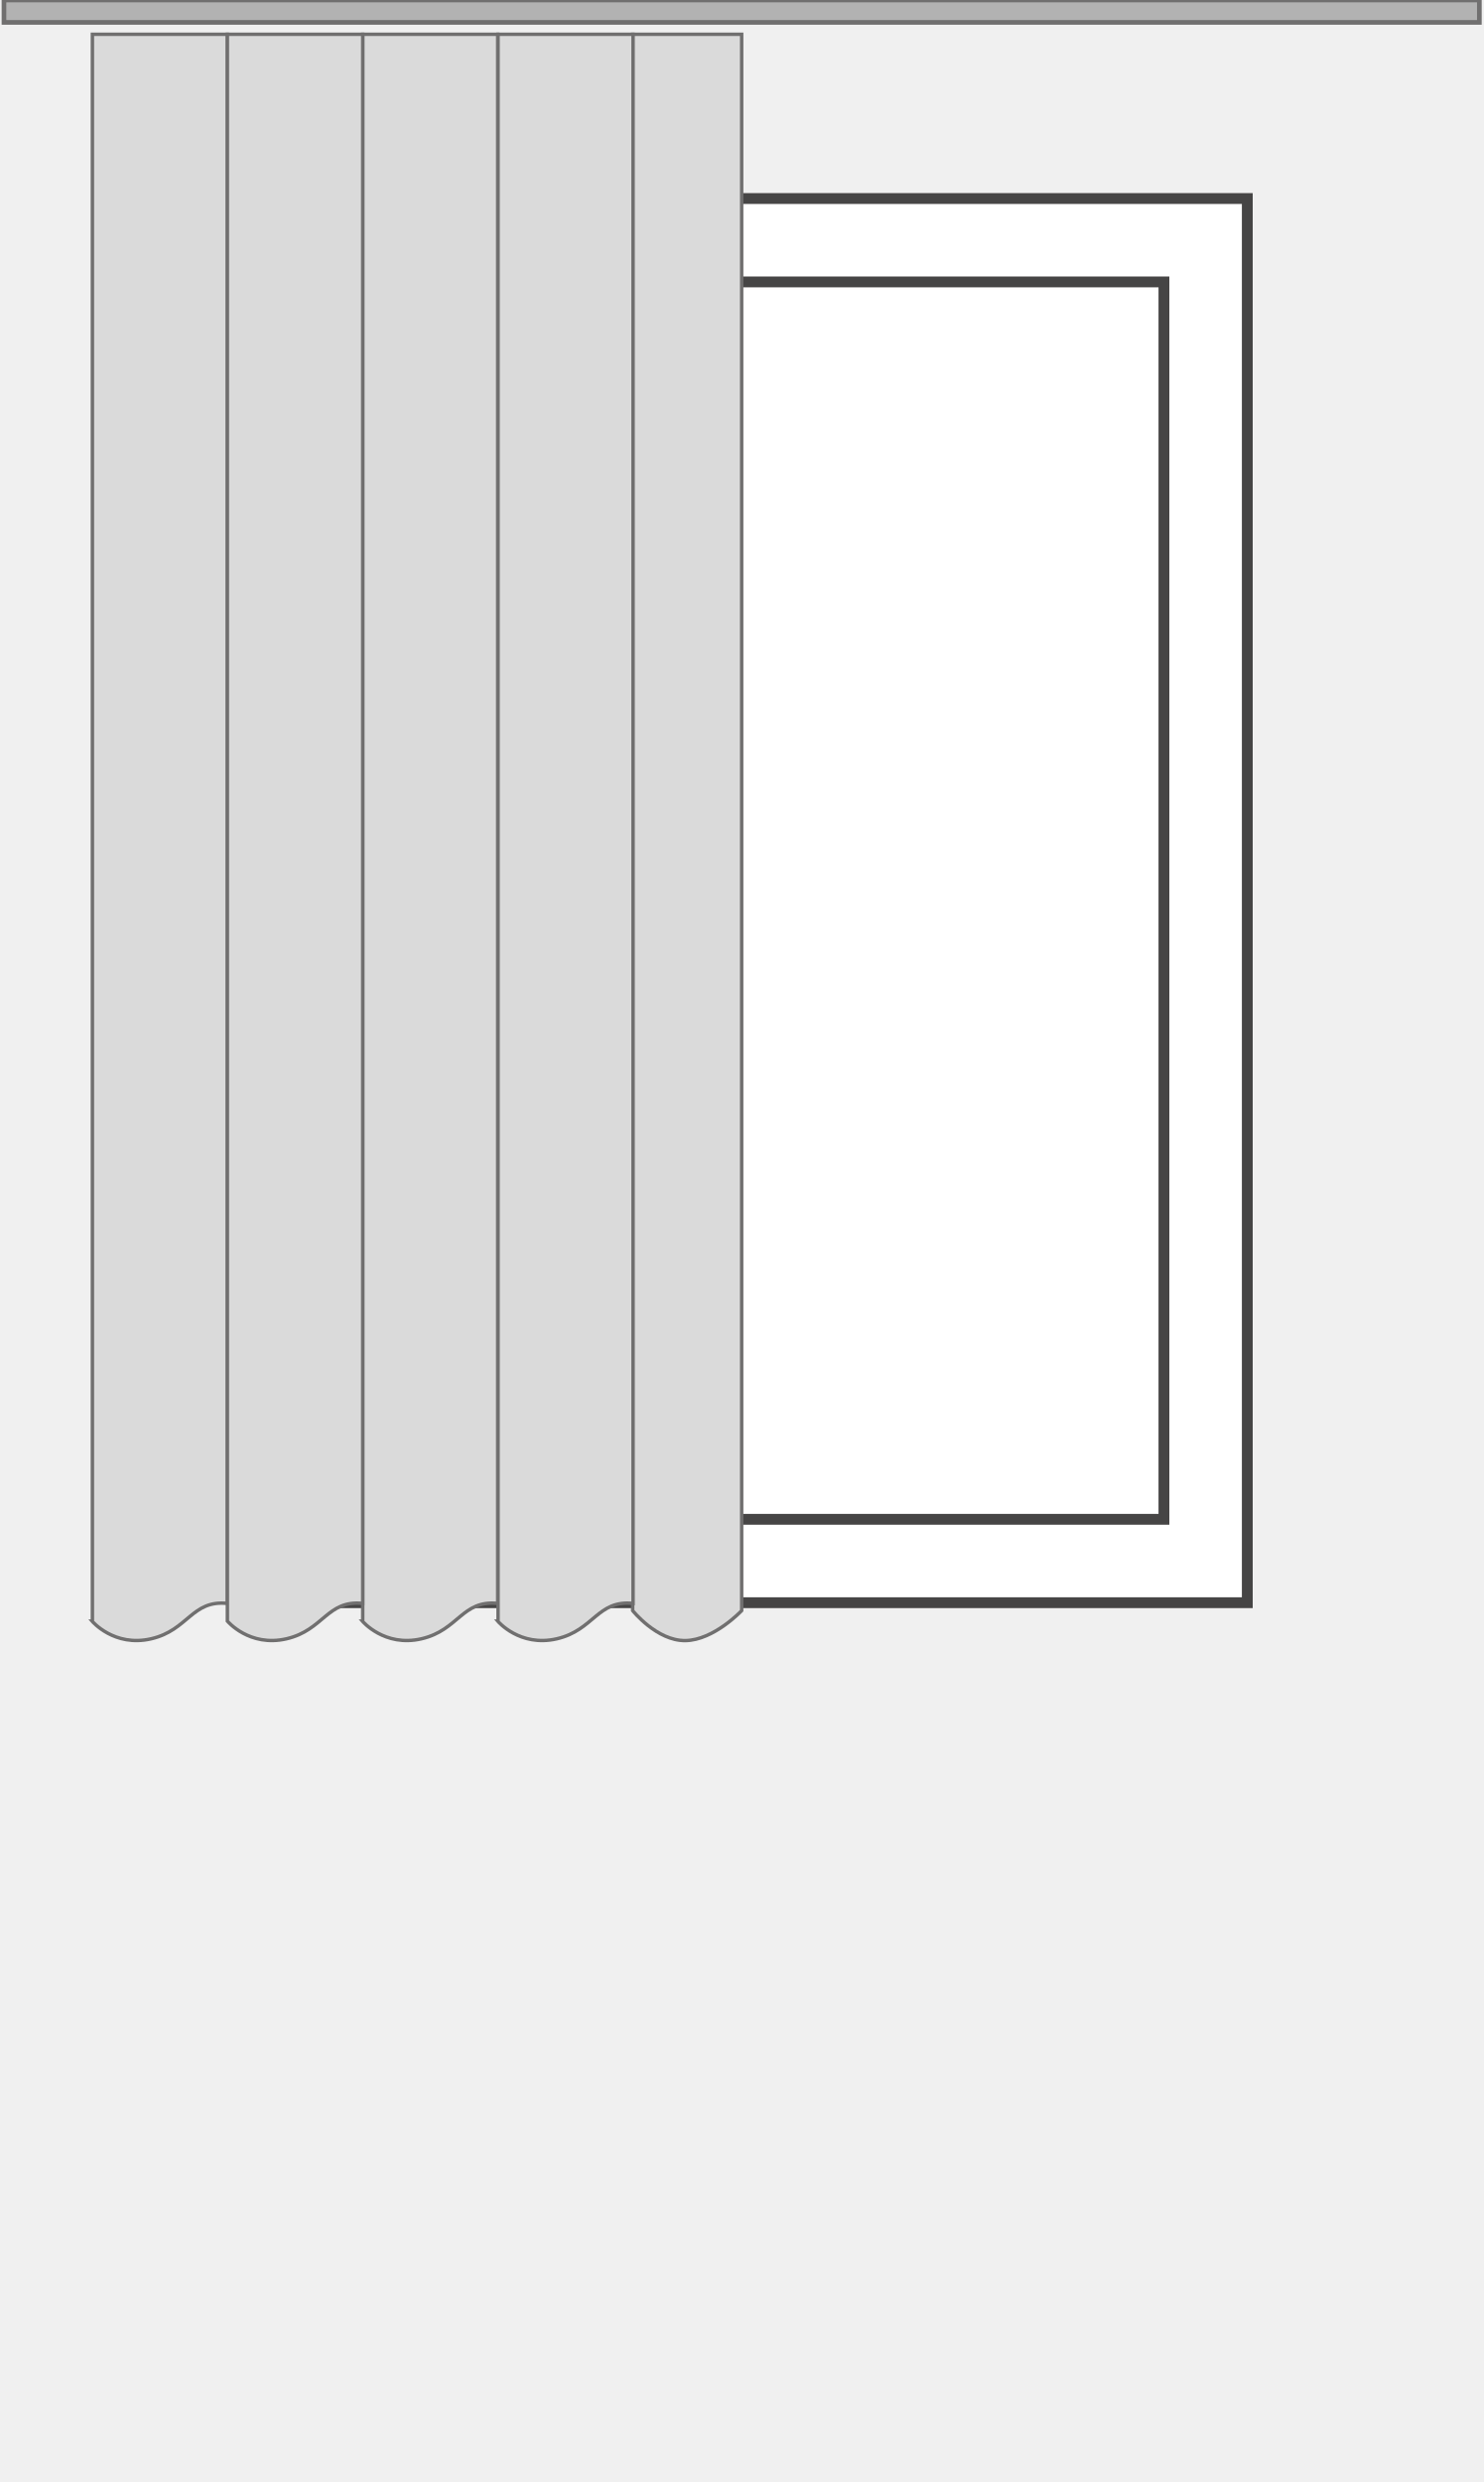
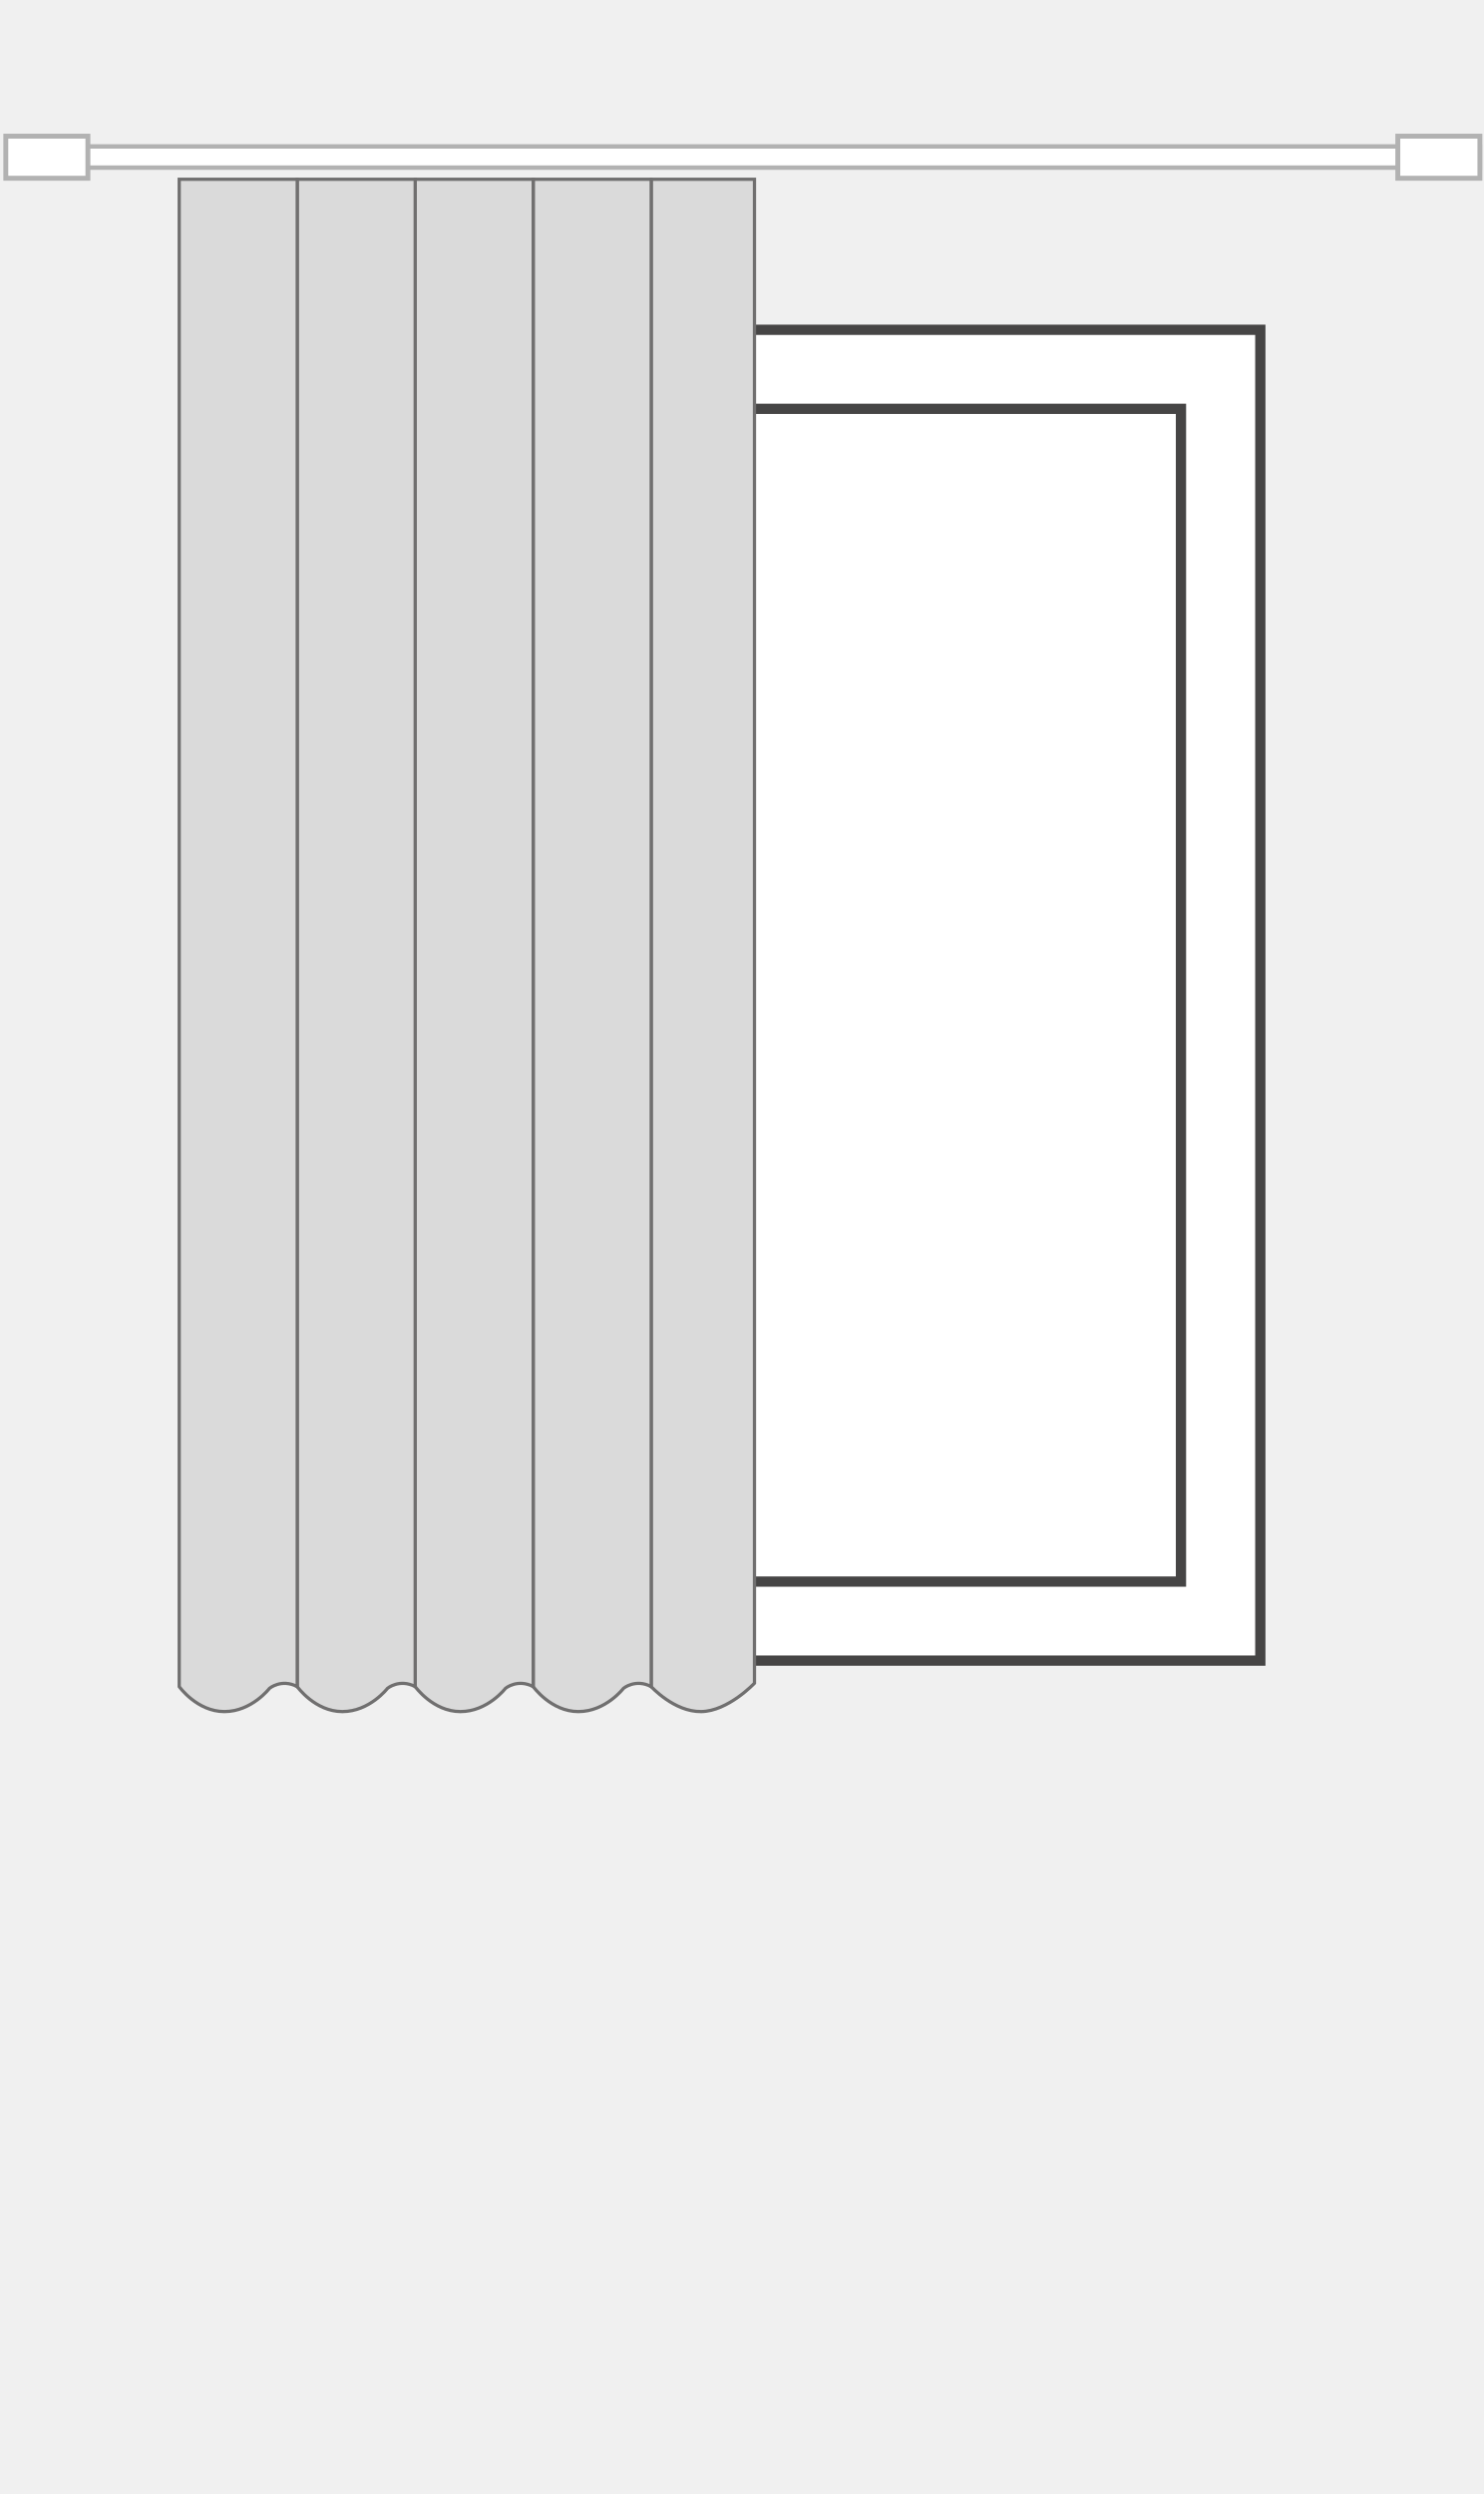
- <svg xmlns="http://www.w3.org/2000/svg" version="1.1" id="Layer_1" x="0px" y="0px" width="411px" height="687.6px" viewBox="0 0 411 687.6" enable-background="new 0 0 411 687.6" xml:space="preserve">
+ <svg xmlns="http://www.w3.org/2000/svg" version="1.1" id="Layer_1" x="0px" y="0px" width="433.9px" height="729px" viewBox="0 0 433.9 729" enable-background="new 0 0 433.9 729" xml:space="preserve">
  <g>
-     <rect x="65.4" y="55" fill="#FFFFFF" stroke="#464545" stroke-width="3" width="280.2" height="389" />
-     <rect x="88.5" y="78.1" fill="none" stroke="#464545" stroke-width="3" width="234" height="342.8" />
+     <rect x="88.3" y="96.4" fill="#FFFFFF" stroke="#464545" stroke-width="3" width="280.2" height="389" />
+     <rect x="111.3" y="119.5" fill="none" stroke="#464545" stroke-width="3" width="234" height="342.8" />
  </g>
  <g>
-     <rect x="1.1" y="0" fill="#B2B2B2" stroke="#706F6F" stroke-width="1.291" stroke-miterlimit="10" width="408.8" height="6.2" />
+     <rect x="23.9" y="42.8" fill="#FFFFFF" stroke="#B2B2B2" stroke-width="1.291" stroke-miterlimit="10" width="408.8" height="6.2" />
  </g>
+   <rect x="408.7" y="39.8" fill="#FFFFFF" stroke="#B2B2B2" stroke-width="1.432" stroke-miterlimit="10" width="24" height="12.3" />
+   <rect x="1.7" y="39.8" fill="#FFFFFF" stroke="#B2B2B2" stroke-width="1.432" stroke-miterlimit="10" width="24" height="12.3" />
  <g>
-     <path fill="#DADADA" stroke="#706F6F" stroke-width="0.953" stroke-miterlimit="10" d="M205.5,446.2c0,0-7.7,8.2-15.6,8.3   s-14.6-8.3-14.6-8.3V9.5c0,0,4.9,0,15.1,0s15.1,0,15.1,0V446.2z" />
-     <path fill="#DADADA" stroke="#706F6F" stroke-width="0.953" stroke-miterlimit="10" d="M100.4,449.1c0,0,6.1,7.3,16.4,4.9   s11.2-10.8,21.1-9.8V9.5c0,0-4.7,0-18.7,0s-18.7,0-18.7,0V449.1z" />
-     <path fill="#DADADA" stroke="#706F6F" stroke-width="0.953" stroke-miterlimit="10" d="M137.9,449.1c0,0,6.1,7.3,16.4,4.9   s11.2-10.8,21.1-9.8V9.5c0,0-4.7,0-18.7,0c-14,0-18.7,0-18.7,0V449.1z" />
-     <path fill="#DADADA" stroke="#706F6F" stroke-width="0.953" stroke-miterlimit="10" d="M25.5,449.1c0,0,6.1,7.3,16.4,4.9   s11.2-10.8,21.1-9.8V9.5c0,0-4.7,0-18.7,0s-18.7,0-18.7,0V449.1z" />
-     <path fill="#DADADA" stroke="#706F6F" stroke-width="0.953" stroke-miterlimit="10" d="M63,449.1c0,0,6.1,7.3,16.4,4.9   s11.2-10.8,21.1-9.8V9.5c0,0-4.7,0-18.7,0S63,9.5,63,9.5V449.1z" />
+     <path fill="#DADADA" stroke="#706F6F" stroke-width="0.953" stroke-miterlimit="10" d="M220.6,492c0,0-7.7,8.2-15.6,8.3   s-14.6-7.3-14.6-7.3V52.4c0,0,4.9,0,15.1,0c10.2,0,15.1,0,15.1,0V492z" />
+     <path fill="#DADADA" stroke="#706F6F" stroke-width="0.953" stroke-miterlimit="10" d="M190.4,493c-4.6-2.4-8.1,0.5-8.1,0.5   s-5.2,6.8-13.2,6.8s-13.2-7.3-13.2-7.3V52.4h34.5V493z" />
+     <path fill="#DADADA" stroke="#706F6F" stroke-width="0.953" stroke-miterlimit="10" d="M155.9,493c-4.6-2.4-8.1,0.5-8.1,0.5   s-5.2,6.8-13.2,6.8s-13.2-7.3-13.2-7.3V52.4h34.5V493z" />
+     <path fill="#DADADA" stroke="#706F6F" stroke-width="0.953" stroke-miterlimit="10" d="M121.4,493c-4.6-2.4-8.1,0.5-8.1,0.5   s-5.2,6.8-13.2,6.8S86.9,493,86.9,493V52.4h34.5V493z" />
+     <path fill="#DADADA" stroke="#706F6F" stroke-width="0.953" stroke-miterlimit="10" d="M86.9,493c-4.6-2.4-8.1,0.5-8.1,0.5   s-5.2,6.8-13.2,6.8S52.4,493,52.4,493V52.4h34.5V493z" />
  </g>
</svg>
